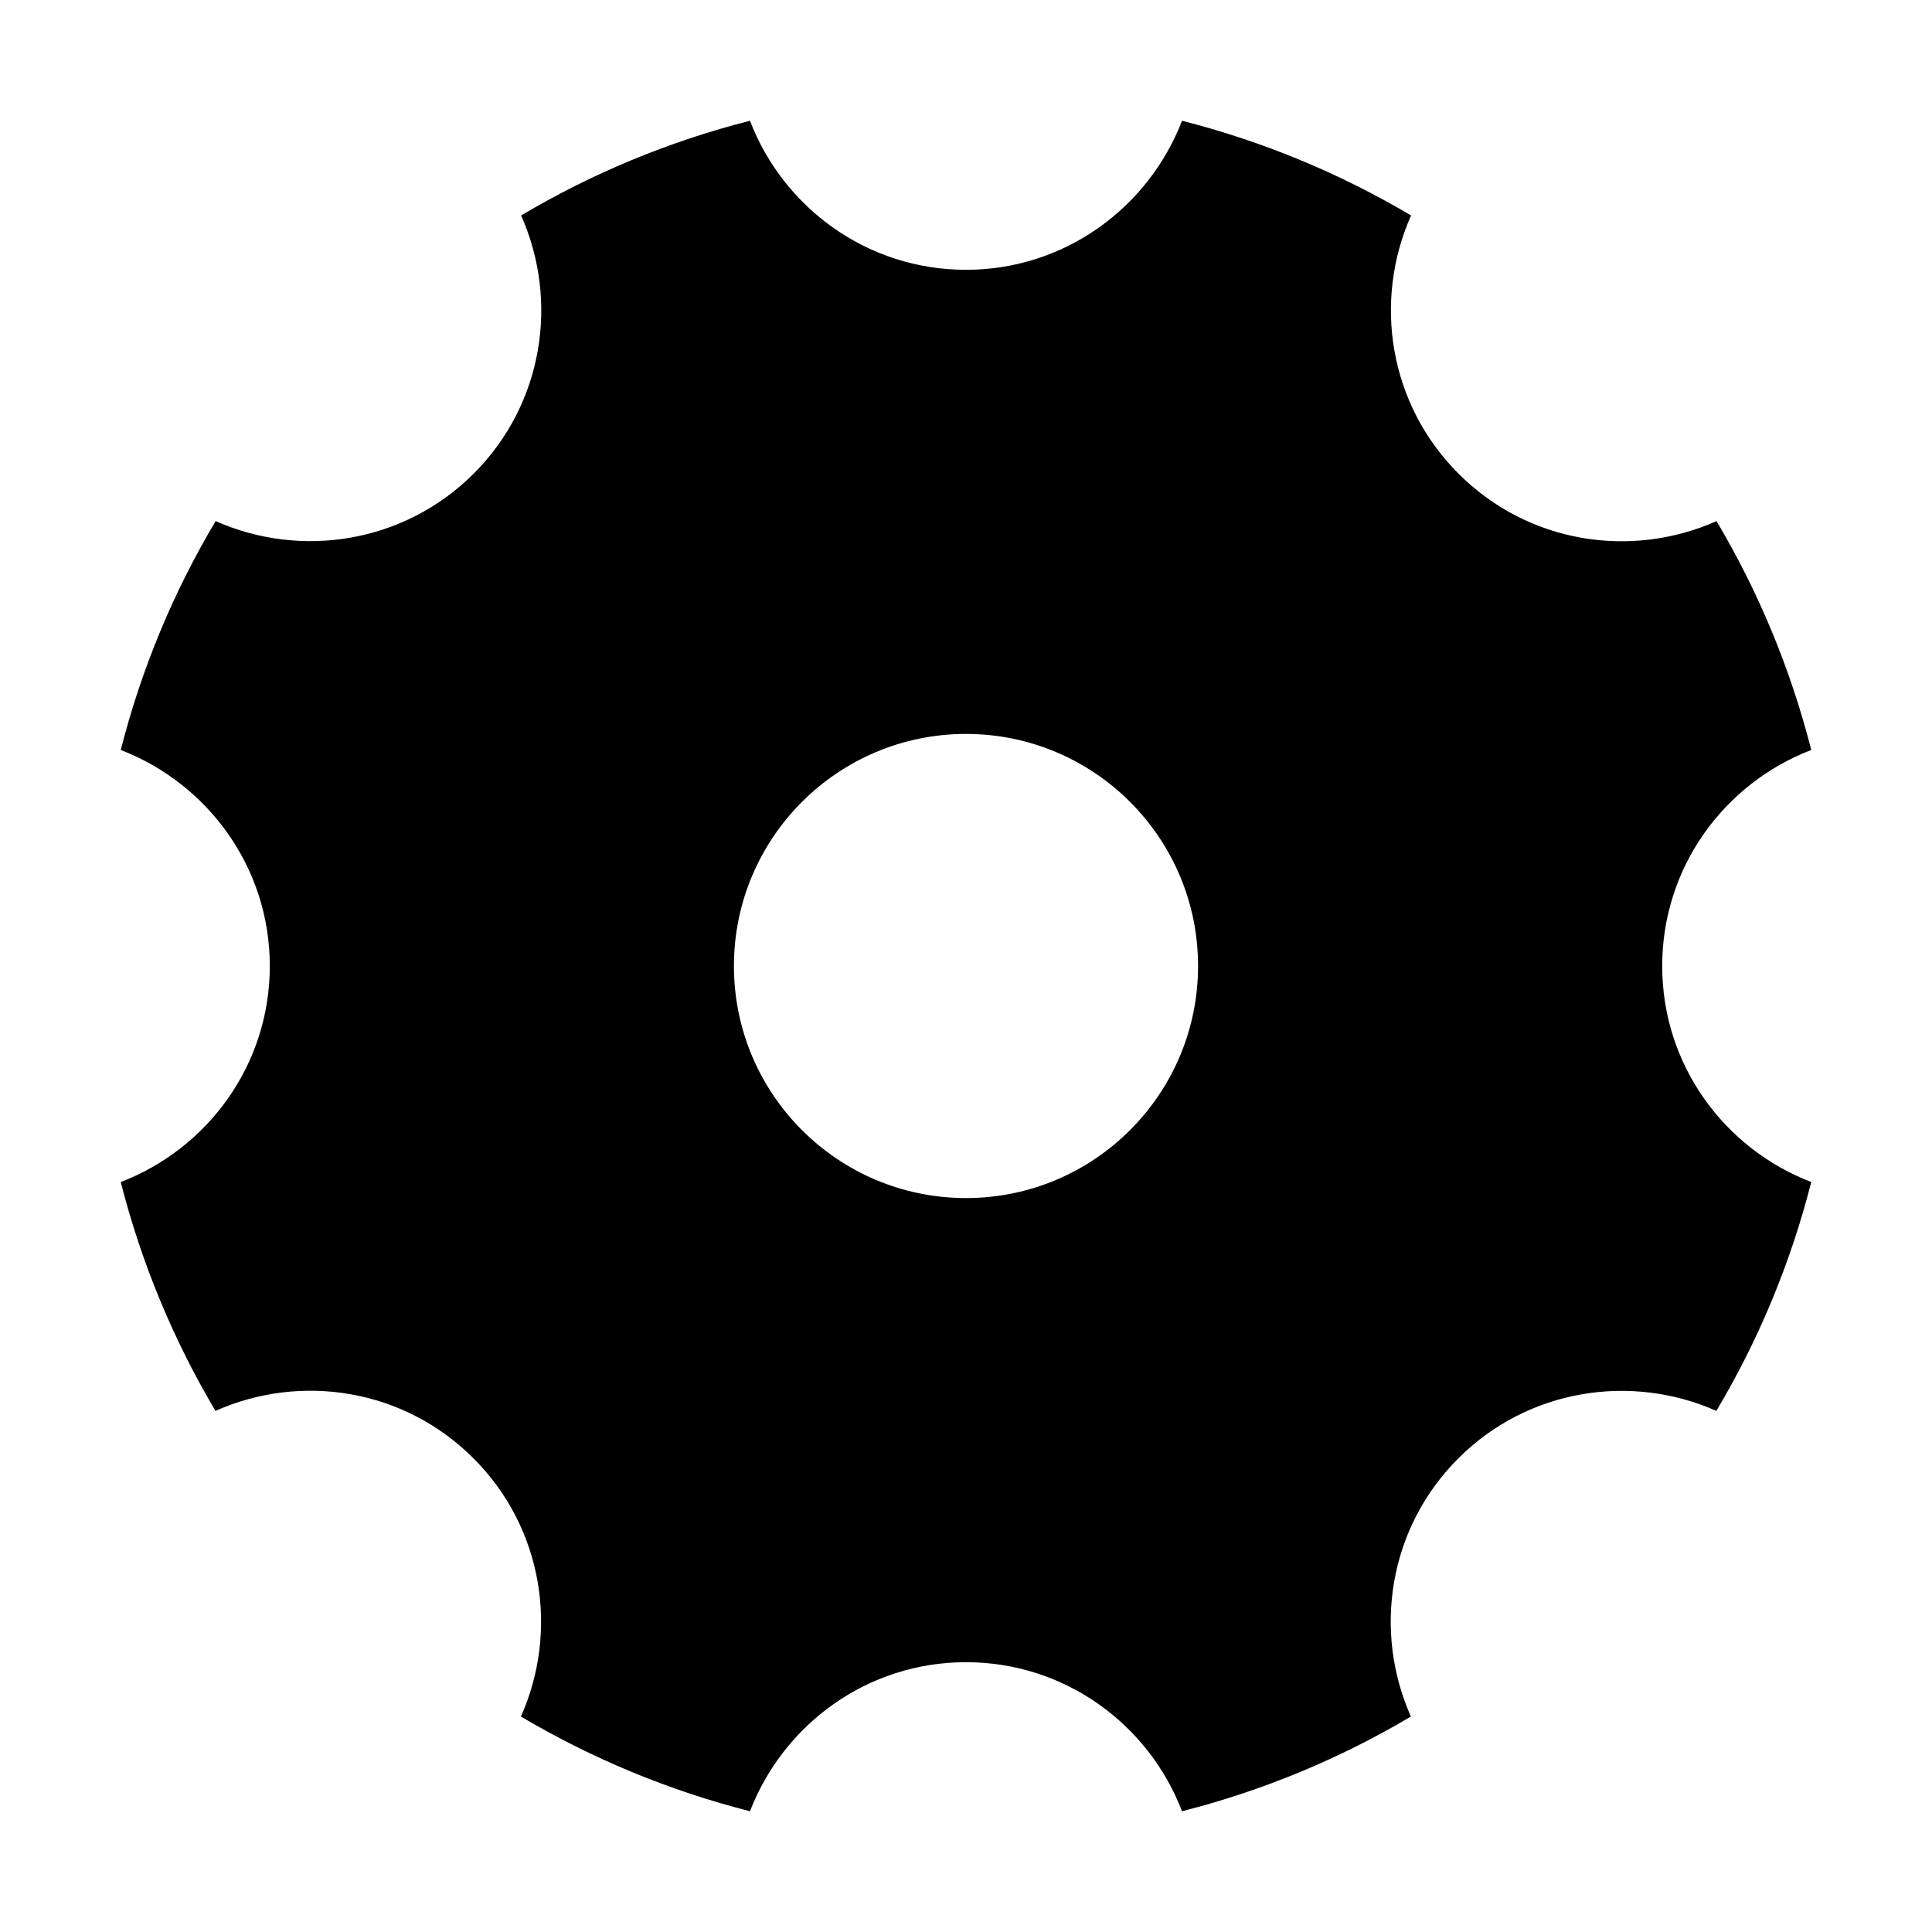
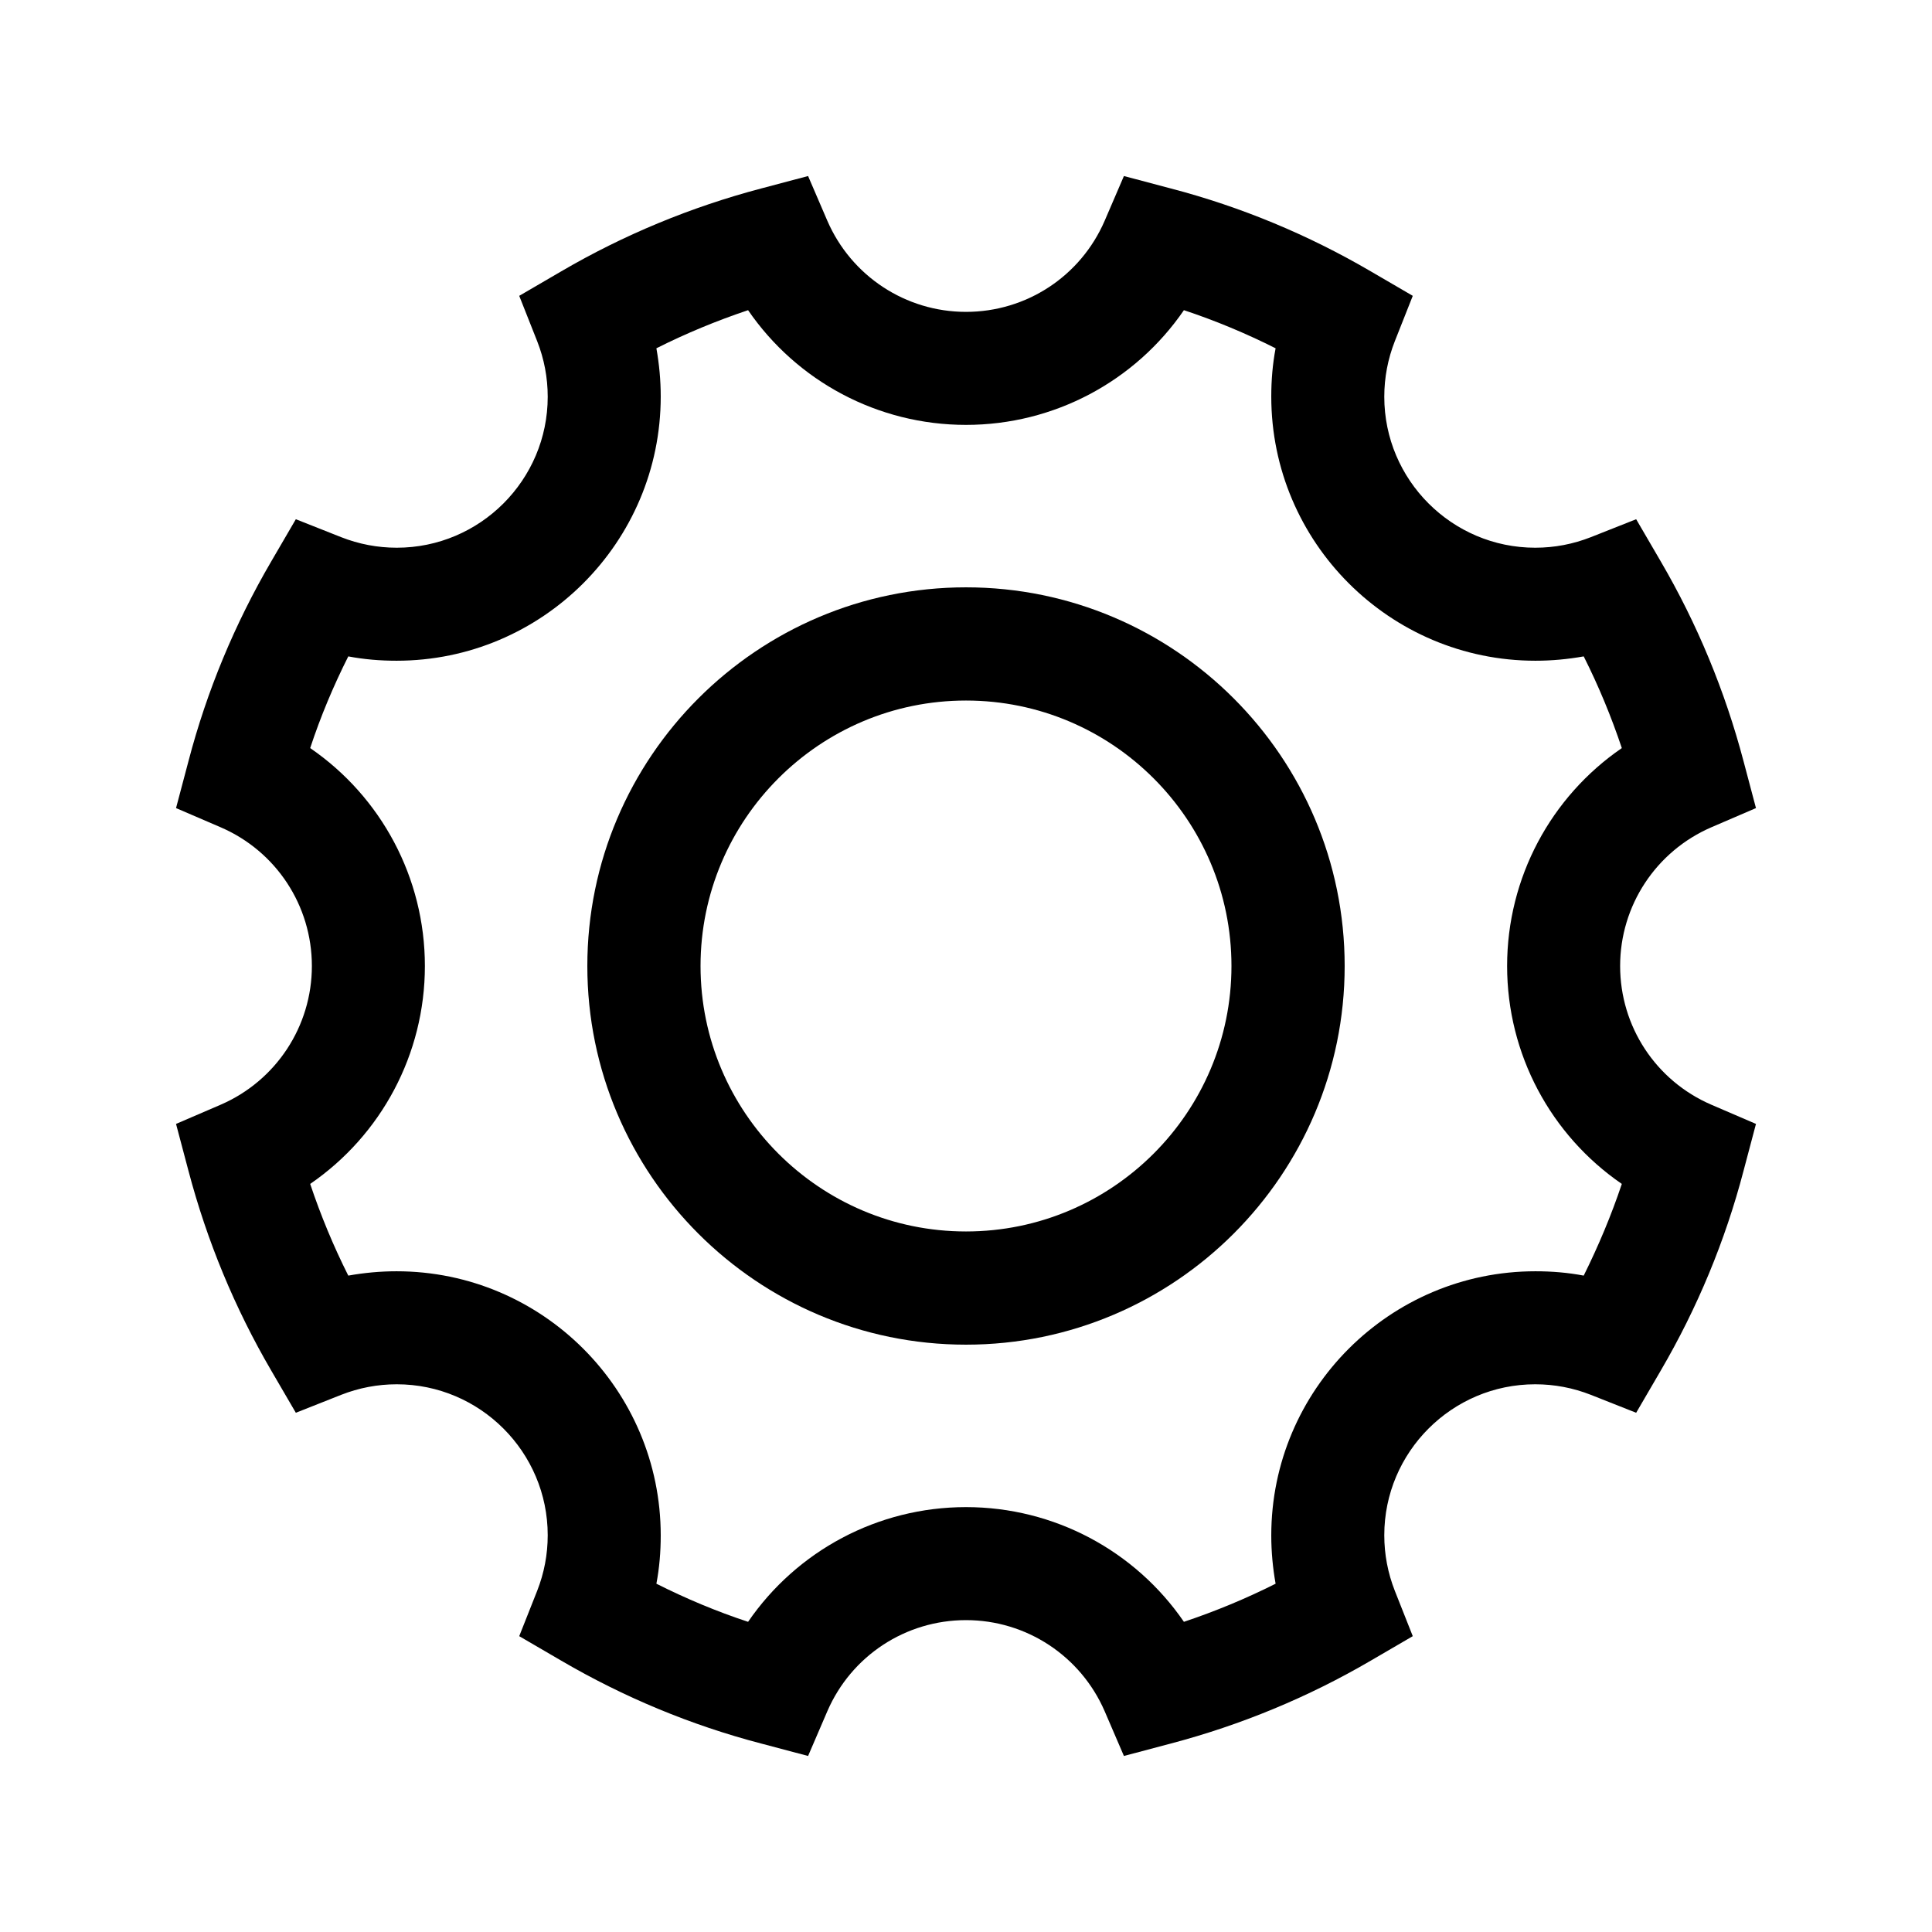
- <svg xmlns="http://www.w3.org/2000/svg" t="1634216903437" class="icon" viewBox="0 0 1024 1024" version="1.1" p-id="1315" width="200" height="200">
-   <path d="M881 512c0-52.4 32.9-96.8 79-114.5-11-43.2-28-83.9-50.2-121.3C864.6 296.3 810 288.1 773 251c-37-37-45.2-91.7-25.1-136.8C710.4 92 669.7 75 626.5 64c-17.8 46.1-62.2 79-114.5 79-52.4 0-96.8-32.9-114.5-79-43.2 11-83.9 28-121.3 50.2 20.1 45.2 11.9 99.8-25.1 136.8-37 37-91.7 45.2-136.8 25.2C92 313.6 75 354.3 64 397.5c46.1 17.8 79 62.2 79 114.5 0 52.4-32.9 96.8-79 114.5 11 43.2 28 83.9 50.2 121.3C159.4 727.7 214 735.9 251 773c37 37 45.2 91.7 25.1 136.8C313.6 932 354.3 949 397.5 960c17.8-46.1 62.2-79 114.5-79 52.4 0 96.8 32.9 114.5 79 43.2-11 83.9-28 121.3-50.2-20.1-45.2-11.9-99.8 25.1-136.8 37-37 91.7-45.2 136.8-25.2C932 710.4 949 669.7 960 626.5c-46.1-17.7-79-62.1-79-114.5zM512 635c-67.9 0-123-55.1-123-123s55.1-123 123-123 123 55.1 123 123-55.1 123-123 123z" p-id="1316" />
+ <svg xmlns="http://www.w3.org/2000/svg" t="1634478979092" class="icon" viewBox="0 0 1024 1024" version="1.1" p-id="33955" width="200" height="200">
+   <path d="M512 311.3c-110.6 0-200.7 90-200.7 200.7s90 200.7 200.7 200.7 200.7-90 200.7-200.7-90-200.7-200.7-200.7z m0 341.4c-77.6 0-140.7-63.1-140.7-140.7S434.4 371.3 512 371.3 652.7 434.4 652.7 512 589.6 652.7 512 652.7z" p-id="33956" />
+   <path d="M858.7 512c0-32 19-60.8 48.3-73.5l23.7-10.2-6.6-24.9c-9.8-37.1-24.5-72.7-43.9-105.9l-13-22.3-24 9.5c-9.4 3.7-19.3 5.6-29.5 5.6-44.1 0-80-35.9-80-80 0-10.2 1.9-20.1 5.6-29.5l9.5-24-22.3-13c-33.2-19.4-68.8-34.2-105.9-43.9l-24.9-6.6-10.2 23.7c-12.7 29.4-41.5 48.3-73.5 48.3s-60.8-19-73.5-48.3l-10.2-23.7-24.9 6.6c-37.1 9.8-72.7 24.5-105.9 43.9l-22.3 13 9.5 24c3.7 9.4 5.6 19.3 5.6 29.5 0 44.1-35.9 80-80 80-10.2 0-20.1-1.9-29.5-5.6l-24-9.5-13 22.3c-19.4 33.2-34.2 68.8-43.9 105.9l-6.6 24.9 23.7 10.2c29.4 12.7 48.3 41.5 48.3 73.5s-19 60.8-48.3 73.5l-23.7 10.2 6.6 24.9c9.8 37.1 24.5 72.7 43.9 105.9l13 22.3 24-9.5c9.4-3.7 19.3-5.6 29.5-5.6 44.1 0 80 35.9 80 80 0 10.2-1.9 20.1-5.6 29.5l-9.5 24 22.3 13c33.2 19.4 68.8 34.2 105.9 43.9l24.9 6.6 10.2-23.7c12.7-29.4 41.5-48.3 73.5-48.3s60.8 19 73.5 48.3l10.2 23.7 24.9-6.6c37.1-9.8 72.7-24.5 105.9-43.9l22.3-13-9.5-24c-3.7-9.4-5.6-19.3-5.6-29.5 0-44.1 35.9-80 80-80 10.2 0 20.1 1.9 29.5 5.6l24 9.5 13-22.3c19.4-33.2 34.2-68.8 43.9-105.9l6.6-24.9-23.7-10.2c-29.4-12.7-48.3-41.5-48.3-73.5z m-19.3 164.1c-8.4-1.6-16.9-2.3-25.6-2.3-77.2 0-140 62.8-140 140 0 8.7 0.8 17.2 2.3 25.6-15.7 7.9-31.9 14.6-48.6 20.2-25.8-37.6-68.7-60.8-115.5-60.8s-89.7 23.2-115.5 60.8c-16.7-5.5-32.9-12.3-48.6-20.2 1.6-8.4 2.3-16.9 2.3-25.6 0-77.2-62.8-140-140-140-8.7 0-17.2 0.8-25.6 2.3-7.9-15.7-14.6-31.9-20.2-48.6 37.6-25.8 60.8-68.7 60.8-115.5s-23.2-89.7-60.8-115.5c5.5-16.7 12.3-32.9 20.2-48.6 8.4 1.6 16.9 2.3 25.6 2.3 77.2 0 140-62.8 140-140 0-8.7-0.8-17.2-2.3-25.6 15.7-7.9 31.9-14.6 48.6-20.2 25.8 37.6 68.7 60.8 115.5 60.8s89.7-23.2 115.5-60.8c16.6 5.5 32.9 12.3 48.6 20.2-1.6 8.4-2.3 16.9-2.3 25.6 0 77.2 62.8 140 140 140 8.7 0 17.2-0.8 25.6-2.3 7.9 15.7 14.6 31.9 20.2 48.6-37.6 25.8-60.8 68.7-60.8 115.5s23.2 89.7 60.8 115.5c-5.6 16.7-12.4 32.9-20.2 48.6z" p-id="33957" />
</svg>
